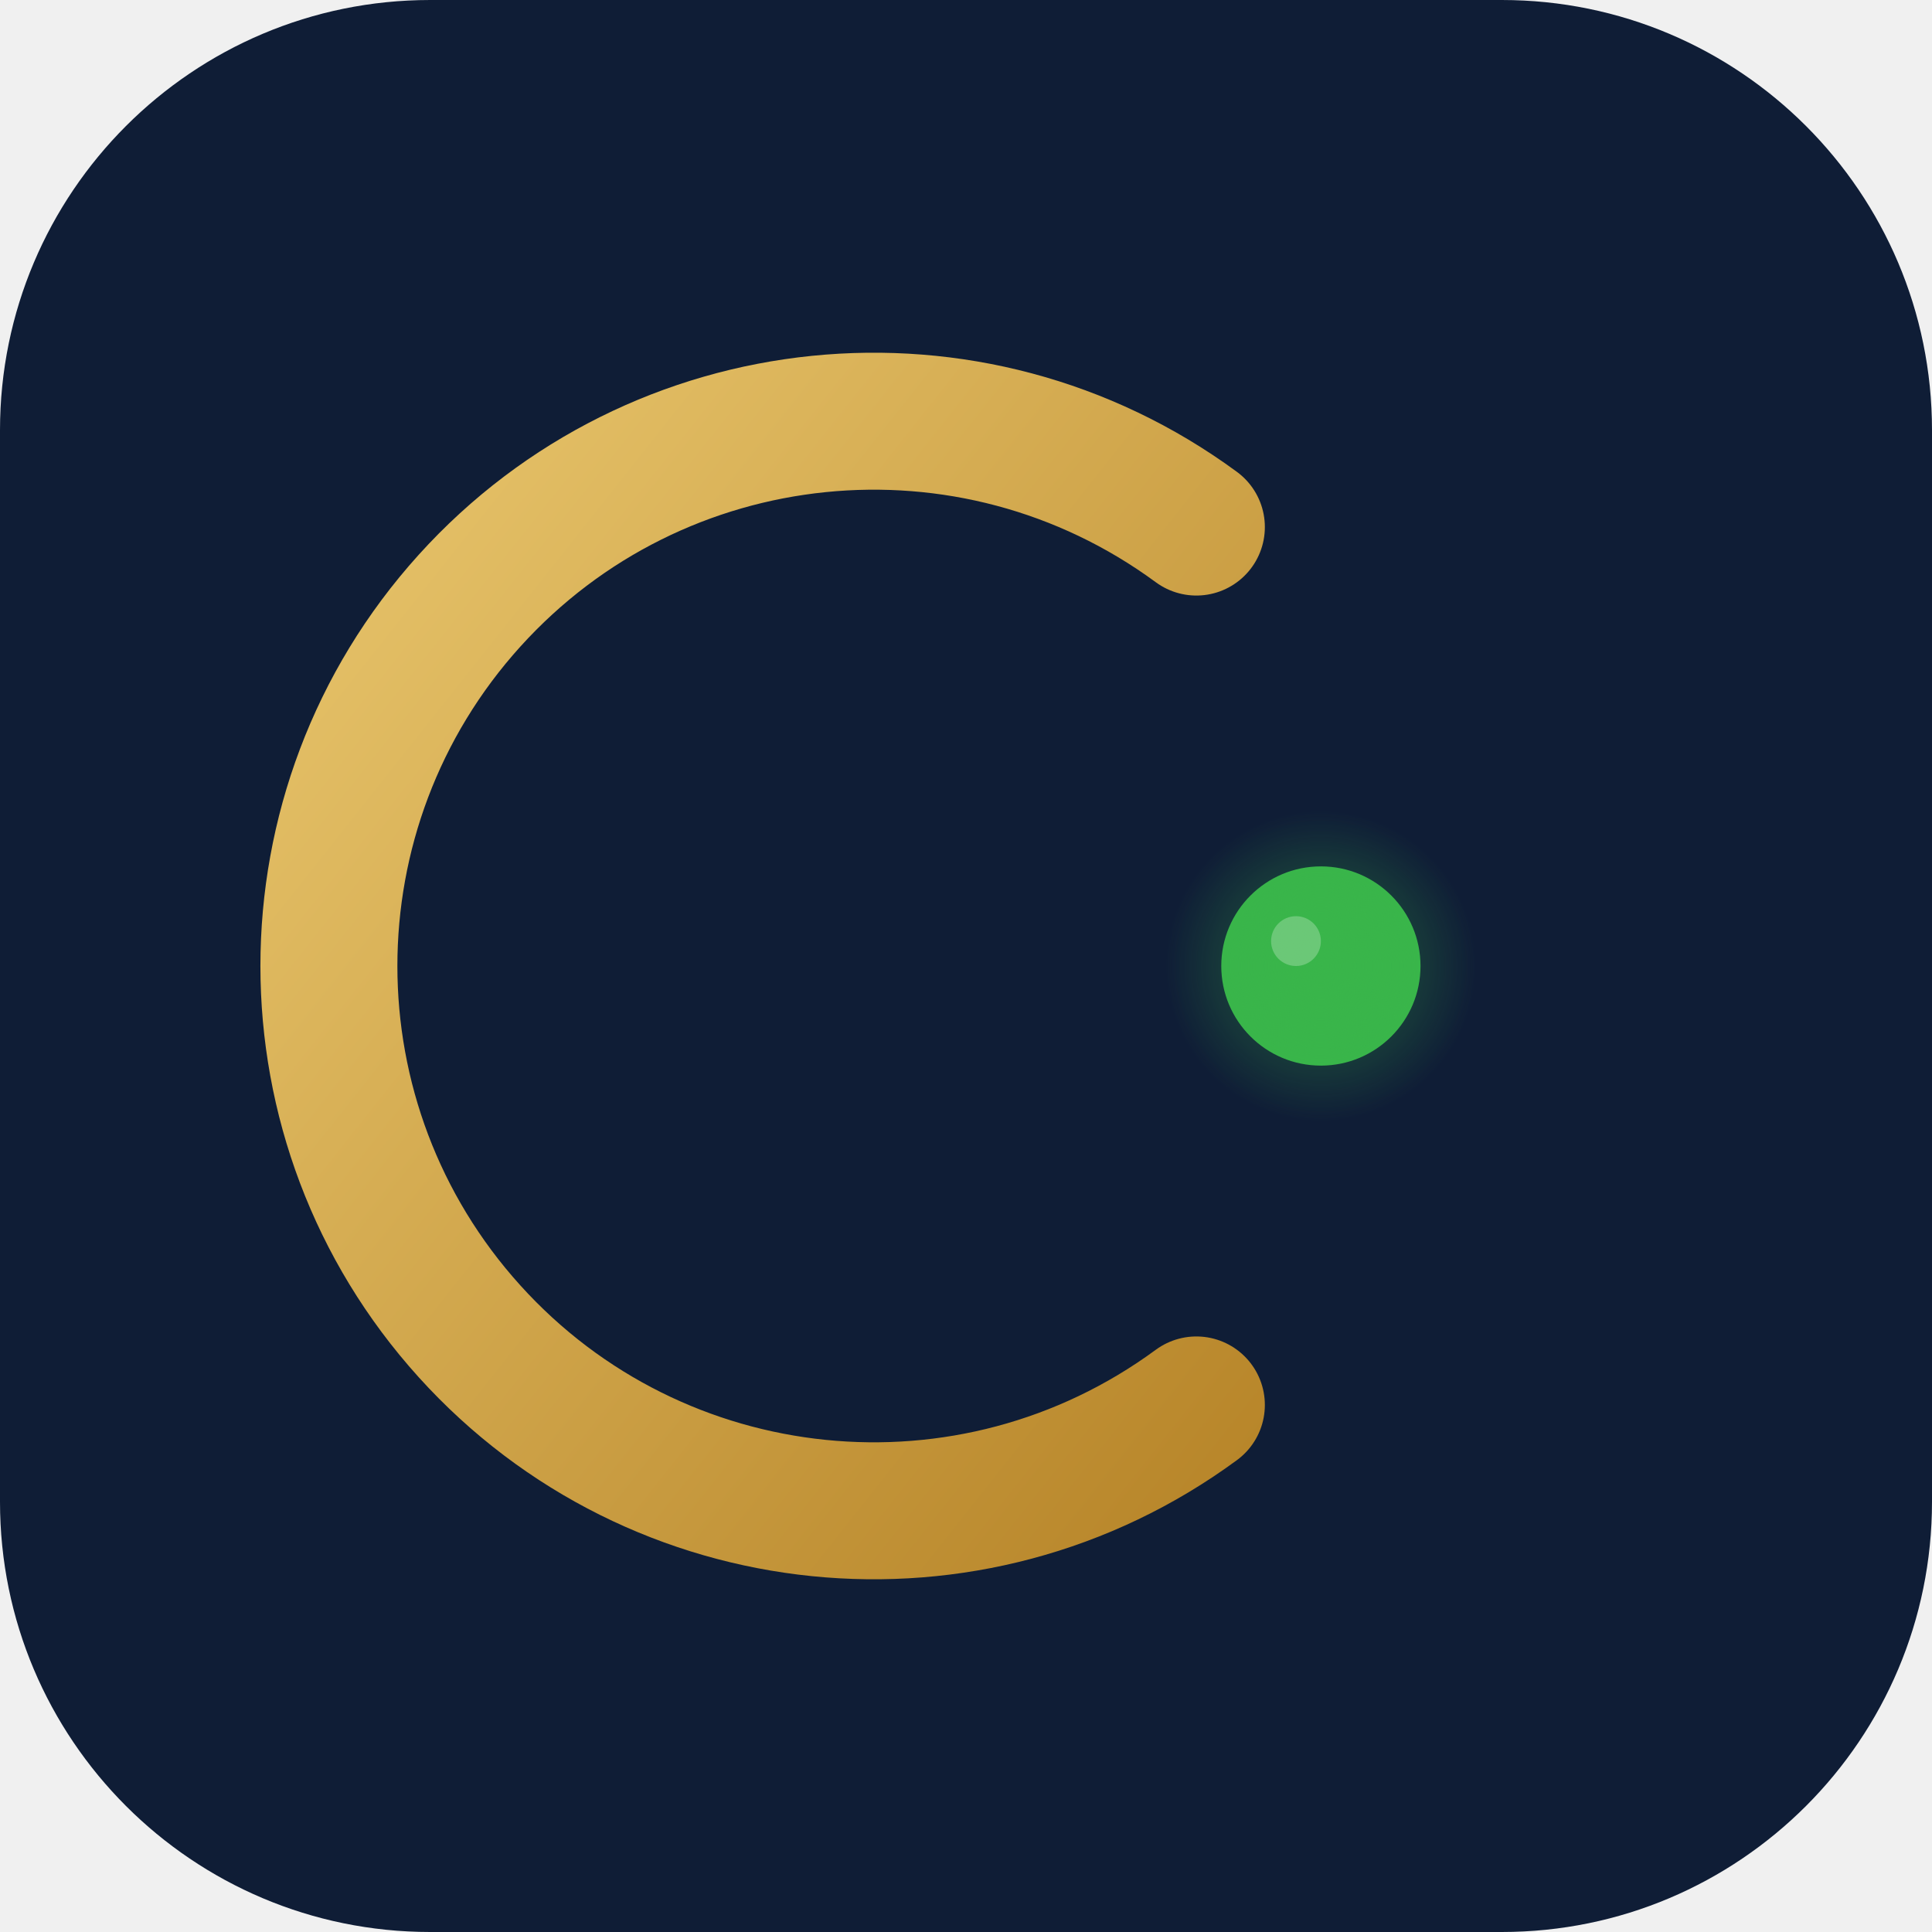
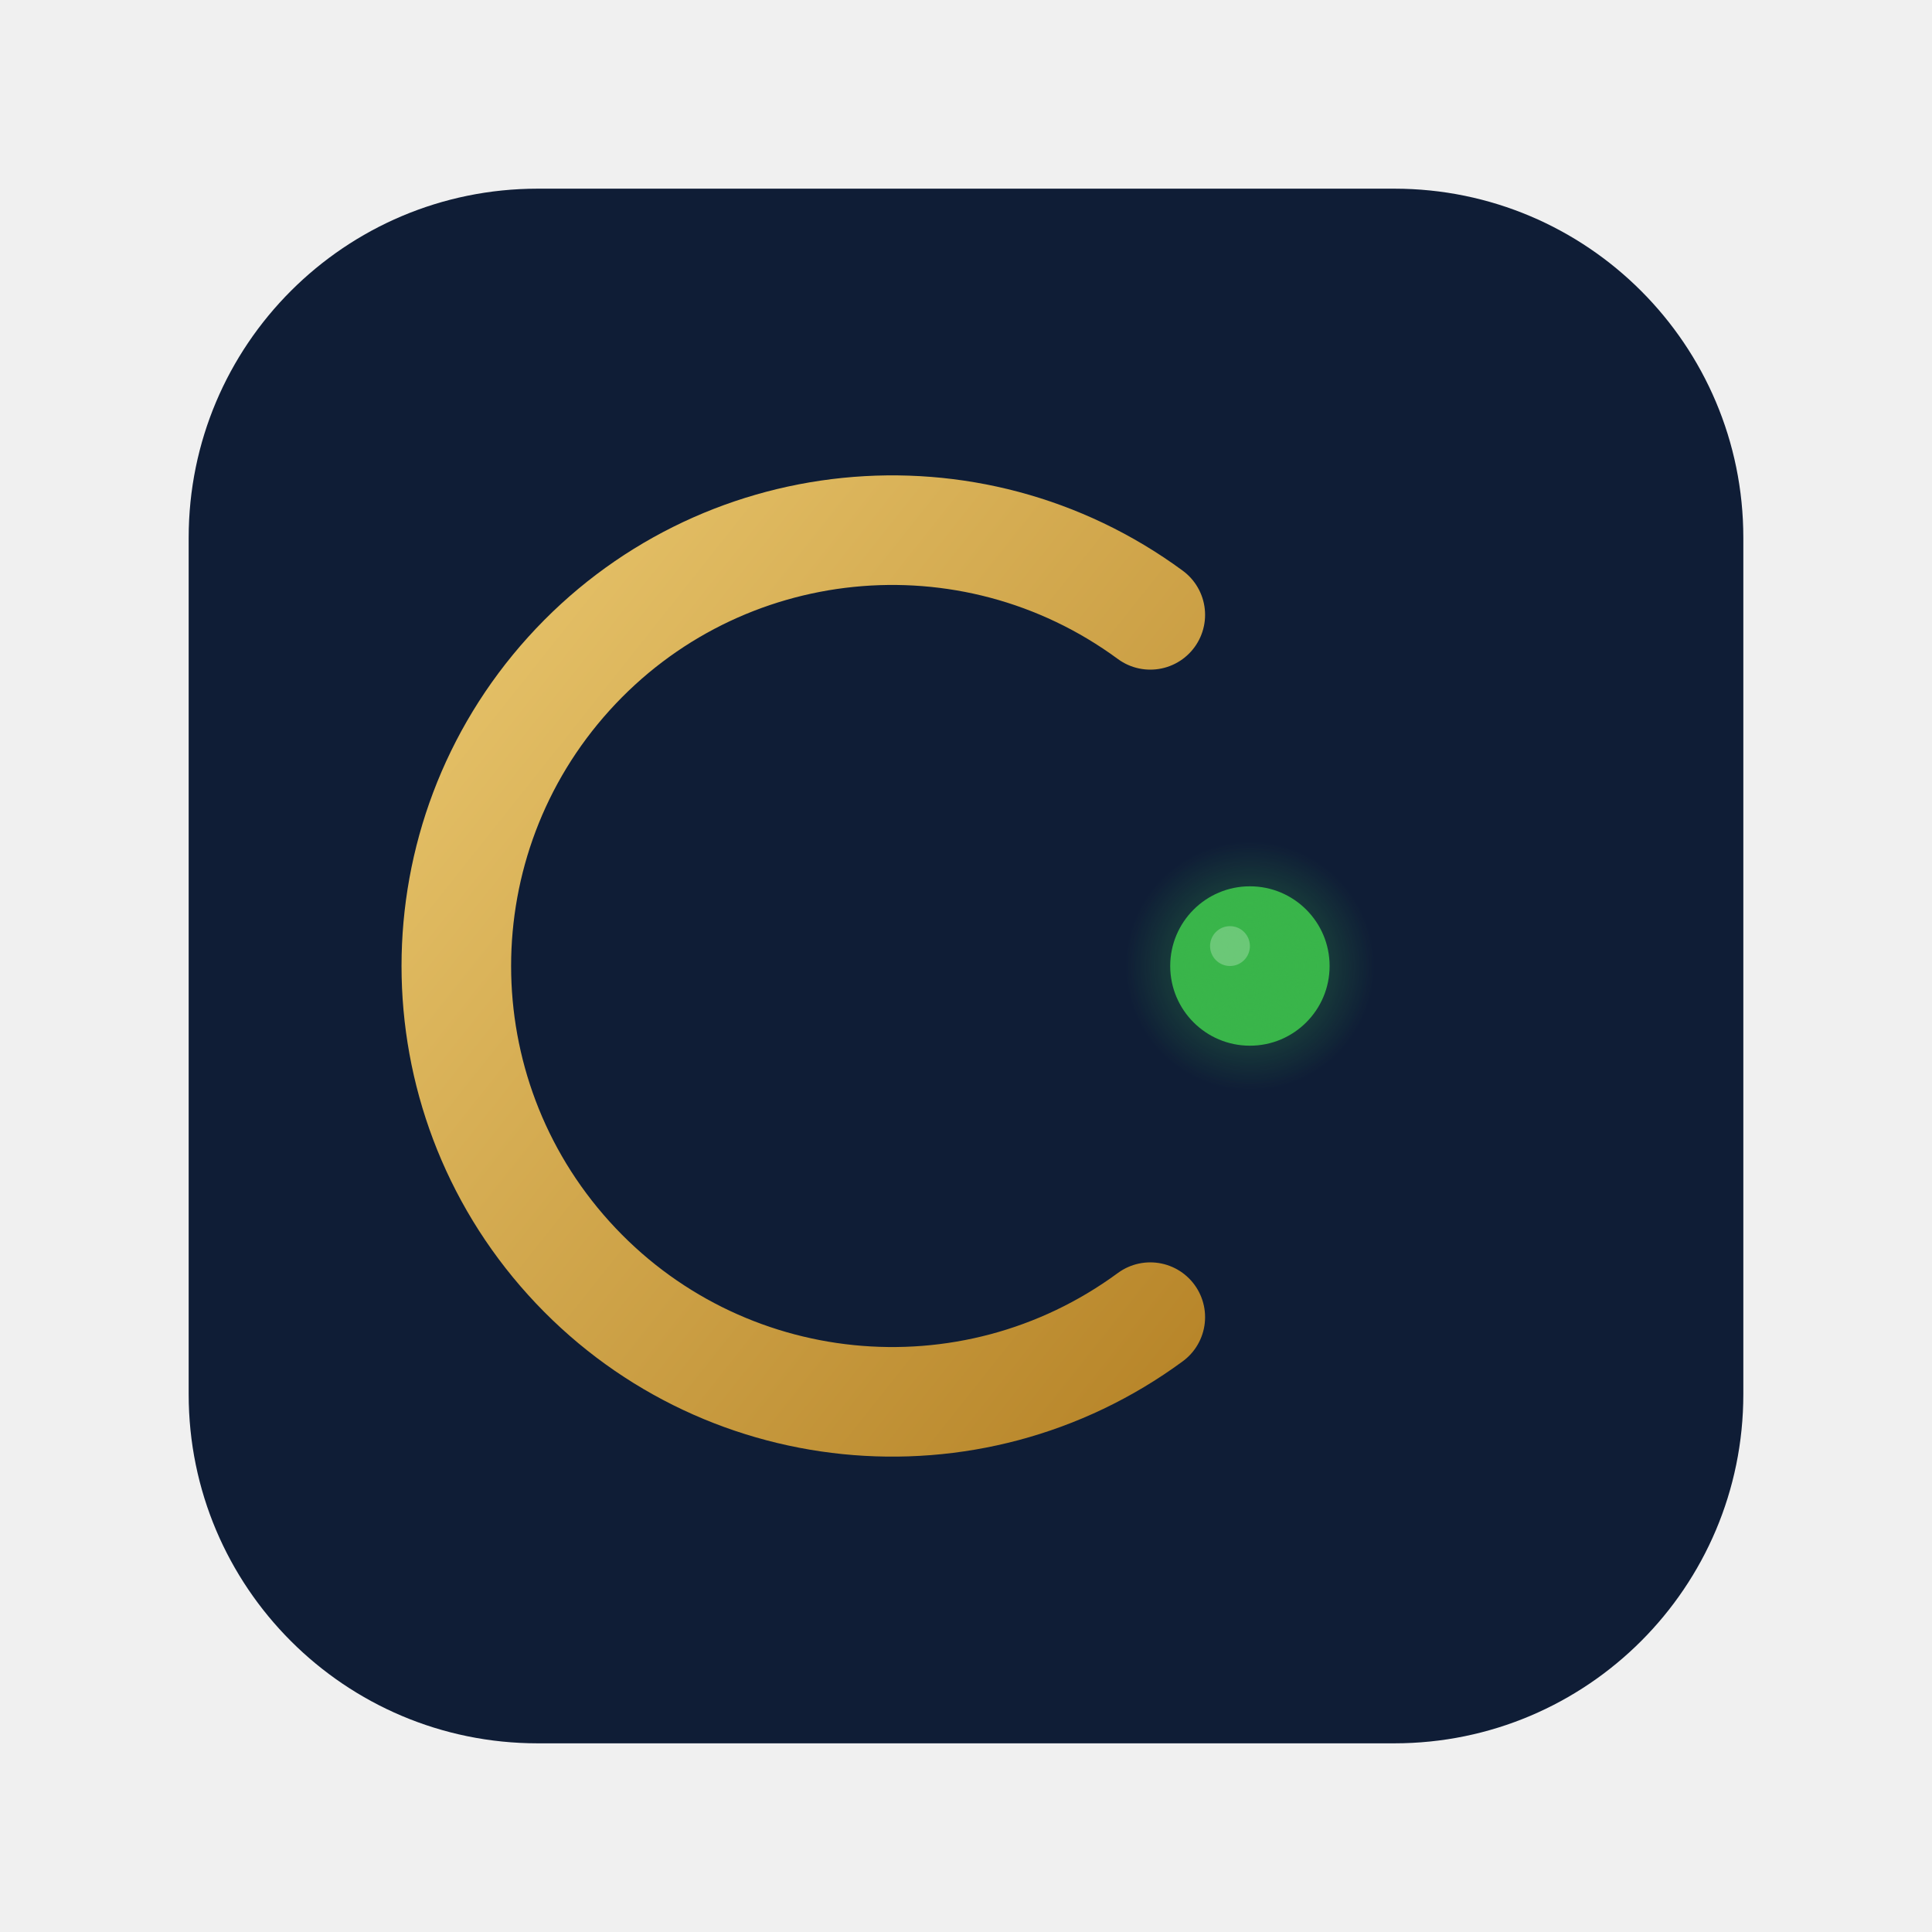
<svg xmlns="http://www.w3.org/2000/svg" viewBox="0 0 1024 1024" width="1024" height="1024">
  <defs>
    <linearGradient id="brass" x1="0%" y1="0%" x2="100%" y2="100%">
      <stop offset="0%" stop-color="#E8C56C" />
      <stop offset="100%" stop-color="#B8862A" />
    </linearGradient>
    <radialGradient id="glow" cx="50%" cy="50%" r="50%">
      <stop offset="0%" stop-color="#39B54A" />
      <stop offset="60%" stop-color="#39B54A" stop-opacity="0.2" />
      <stop offset="100%" stop-color="#39B54A" stop-opacity="0" />
    </radialGradient>
-     <clipPath id="icon-mask">
-       <rect x="0" y="0" width="1024" height="1024" rx="228" ry="228" />
-     </clipPath>
  </defs>
-   <g clip-path="url(#icon-mask)">
-     <rect width="1024" height="1024" fill="#0F1D36" />
-     <g transform="translate(512, 512) scale(1.65) translate(-256, -256)">
-       <path d="M 330 115 A 175 175 0 1 0 330 397" fill="none" stroke="url(#brass)" stroke-width="44" stroke-linecap="round" />
-       <circle cx="370" cy="256" r="32" fill="#39B54A" />
-       <circle cx="370" cy="256" r="50" fill="url(#glow)" />
-       <circle cx="362" cy="248" r="8" fill="#FFF" opacity="0.25" />
-     </g>
+   <rect x="100" y="100" width="824" height="824" rx="185" fill="#0F1D36" />
+   <g transform="translate(512, 512) scale(1.32) translate(-256, -256)">
+     <path d="M 330 115 A 175 175 0 1 0 330 397" fill="none" stroke="url(#brass)" stroke-width="44" stroke-linecap="round" />
+     <circle cx="370" cy="256" r="32" fill="#39B54A" />
+     <circle cx="370" cy="256" r="50" fill="url(#glow)" />
+     <circle cx="362" cy="248" r="8" fill="#FFF" opacity="0.25" />
  </g>
</svg>
